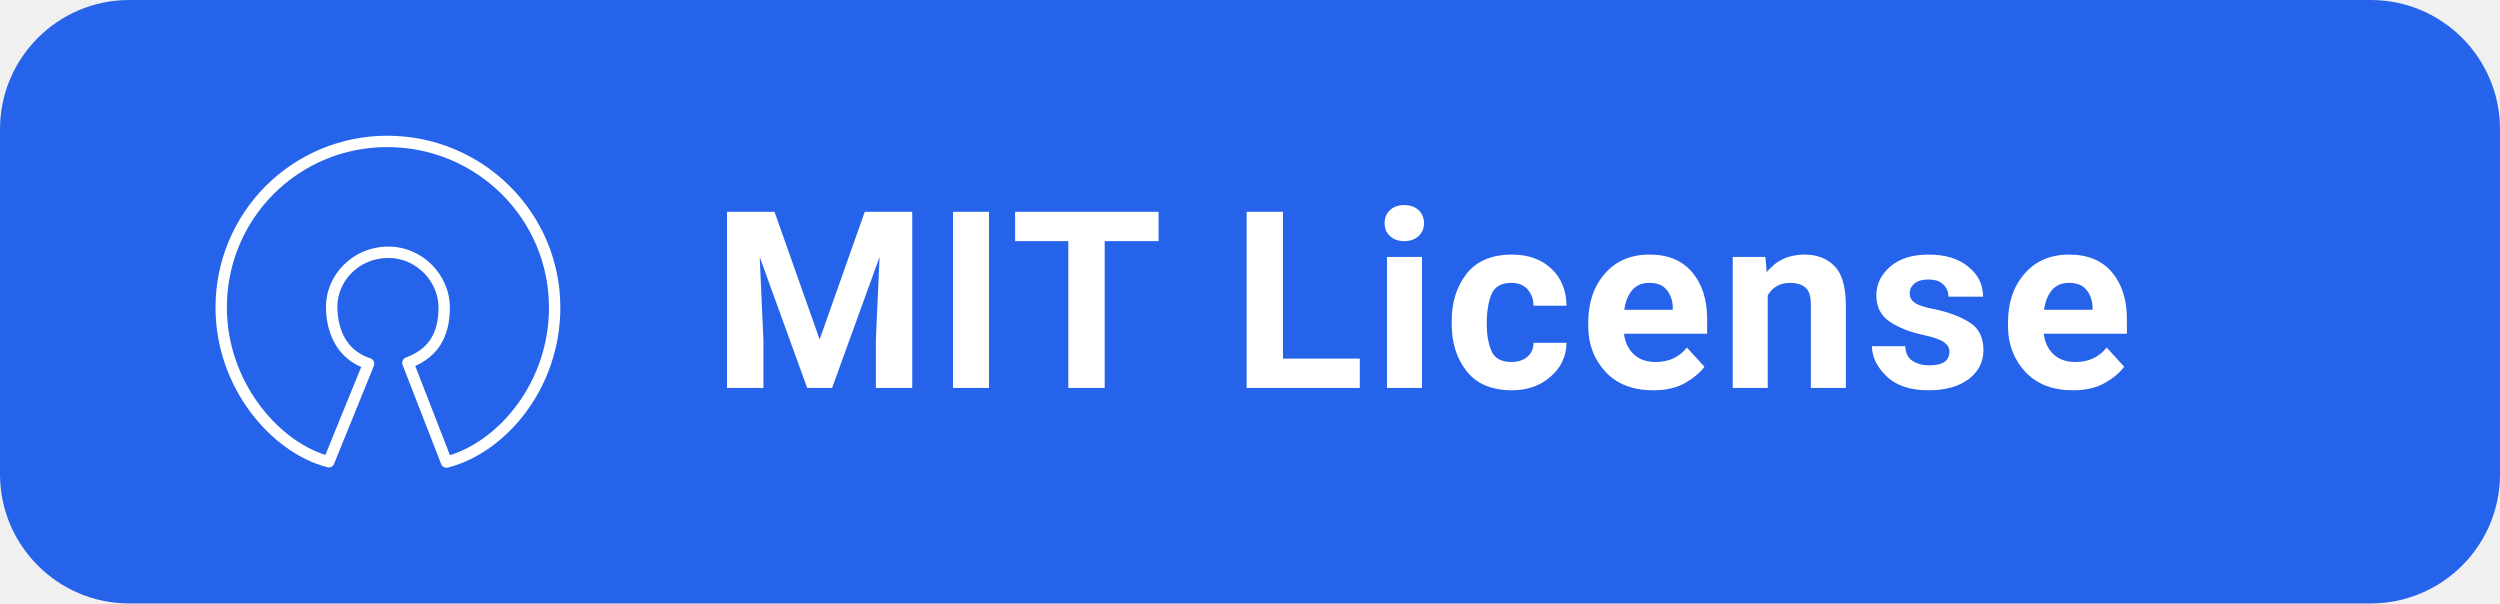
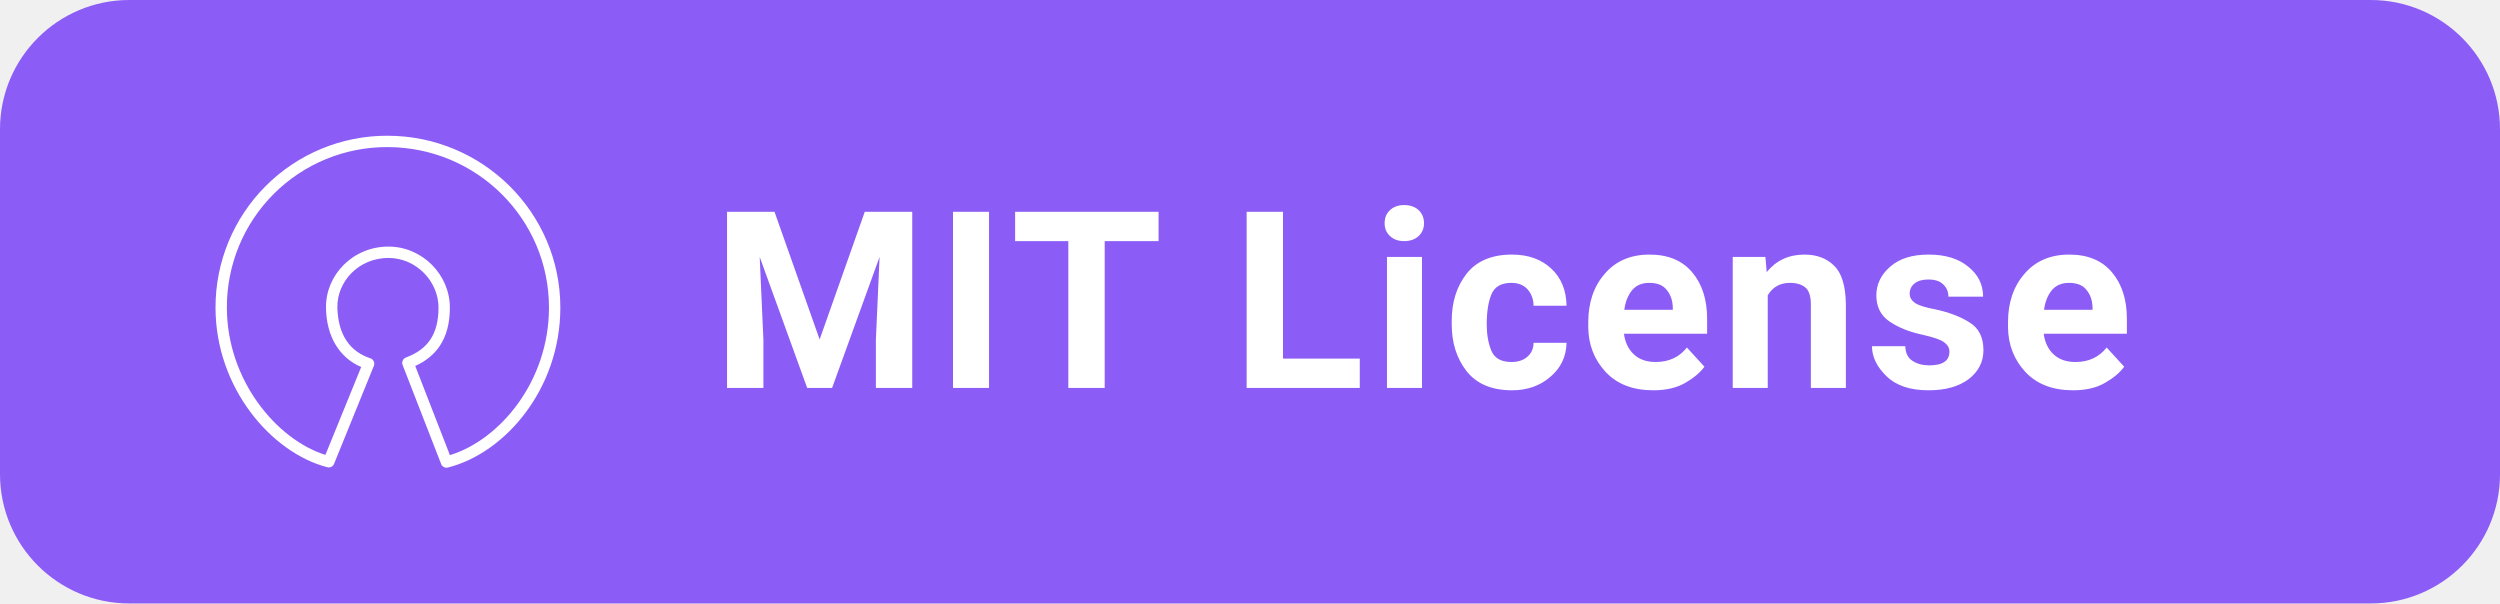
<svg xmlns="http://www.w3.org/2000/svg" width="116" height="28" viewBox="0 0 116 28" fill="none" role="img" aria-label="MIT License">
-   <rect width="116" height="28" rx="6" fill="#2563eb" />
+   <rect width="116" height="28" rx="6" fill="#8b5cf6" />
  <svg x="10" y="6" width="16" height="16" viewBox="0 0 24 24" aria-hidden="true">
    <path fill="#ffffff" d="M11.959.447A11.938 11.938 0 000 12.407c0 5.576 3.874 10.097 7.783 11.114.193.05.392-.05.467-.234l2.771-6.822a.396.396 0 00-.246-.528C9.365 15.47 8.53 14.32 8.48 12.4c-.024-1.828 1.5-3.45 3.561-3.447 1.931.003 3.479 1.632 3.479 3.453 0 .966-.203 1.687-.575 2.238-.371.552-.922.951-1.695 1.239a.396.396 0 00-.23.515l2.685 6.903a.396.396 0 00.465.24C20.163 22.534 24 18.062 24 12.406 24 5.804 18.603.447 11.959.447zm0 .791c6.22 0 11.25 4.997 11.25 11.168 0 5.138-3.423 9.208-6.895 10.272L13.9 16.47c.703-.308 1.302-.79 1.702-1.384.477-.708.709-1.602.709-2.68 0-2.266-1.898-4.24-4.27-4.244-2.48-.004-4.382 1.976-4.352 4.25.023 1.995.934 3.492 2.451 4.13L7.648 22.66C4.251 21.592.791 17.458.791 12.406A11.13 11.13 0 0111.959 1.238z" />
  </svg>
  <text x="33" y="18" fill="#ffffff" font-family="-apple-system, BlinkMacSystemFont, 'Segoe UI', Roboto, sans-serif" font-size="11.5" font-weight="700" letter-spacing="0.3px">MIT License</text>
</svg>
